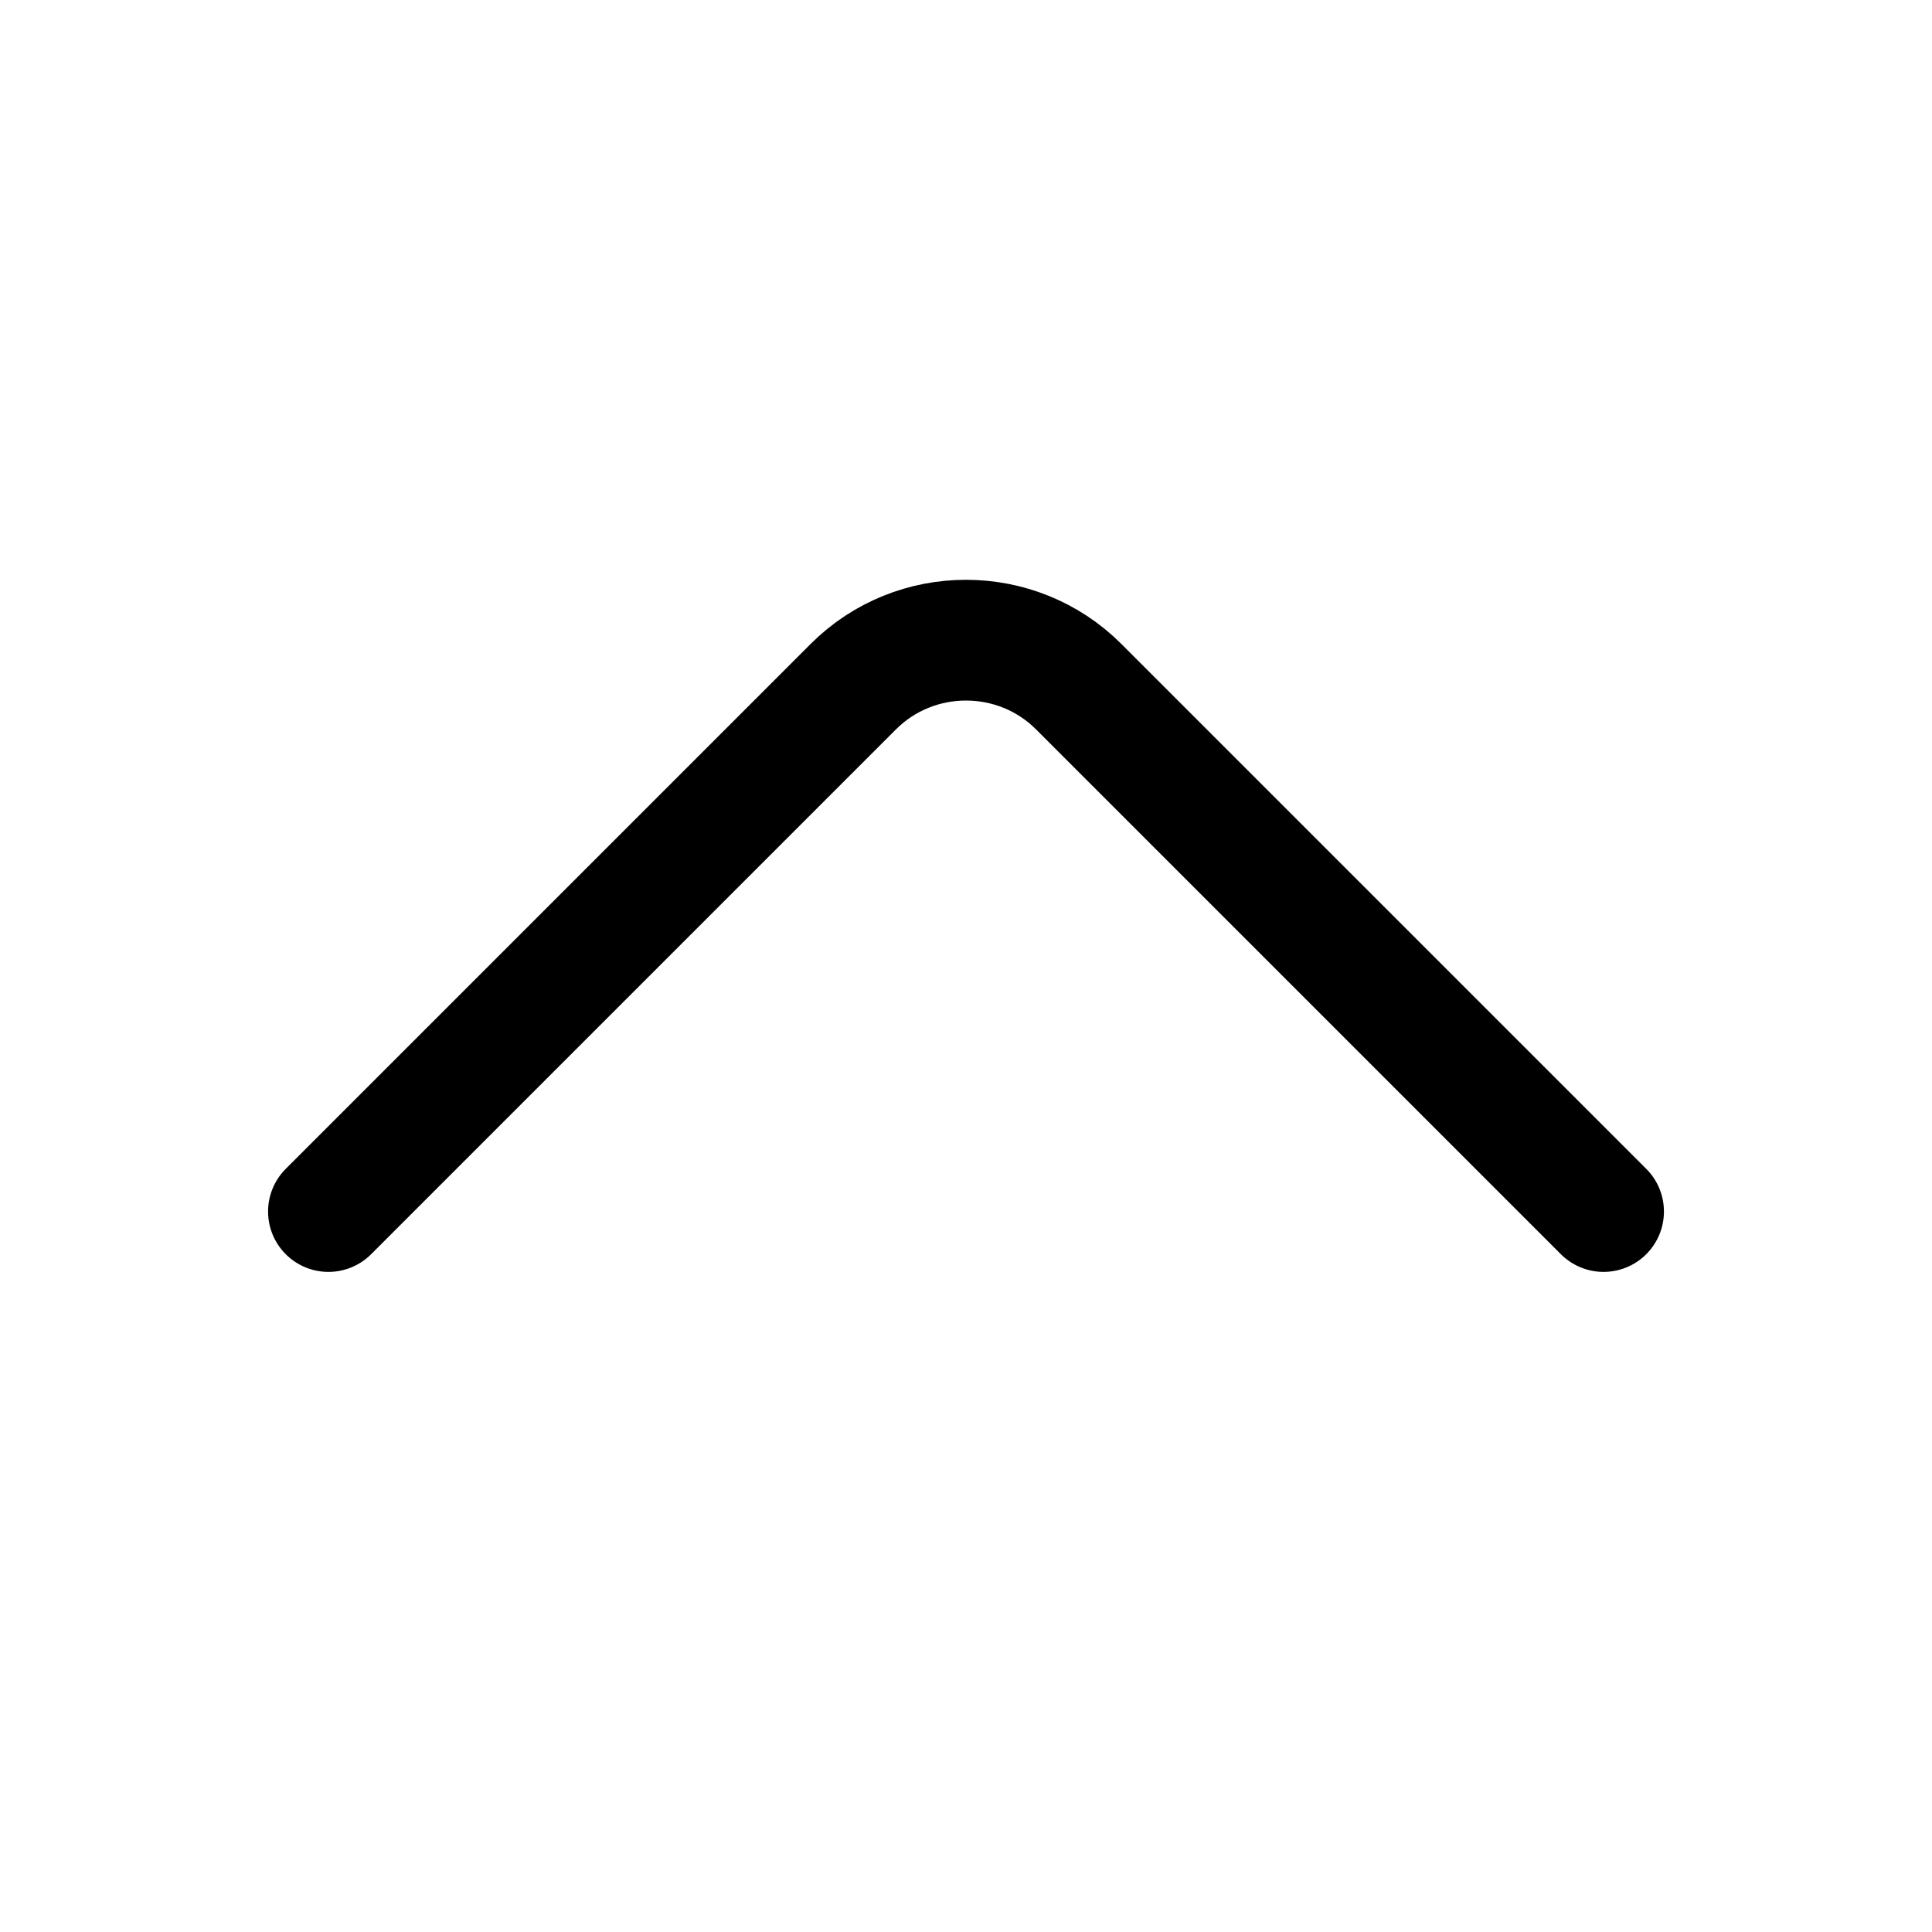
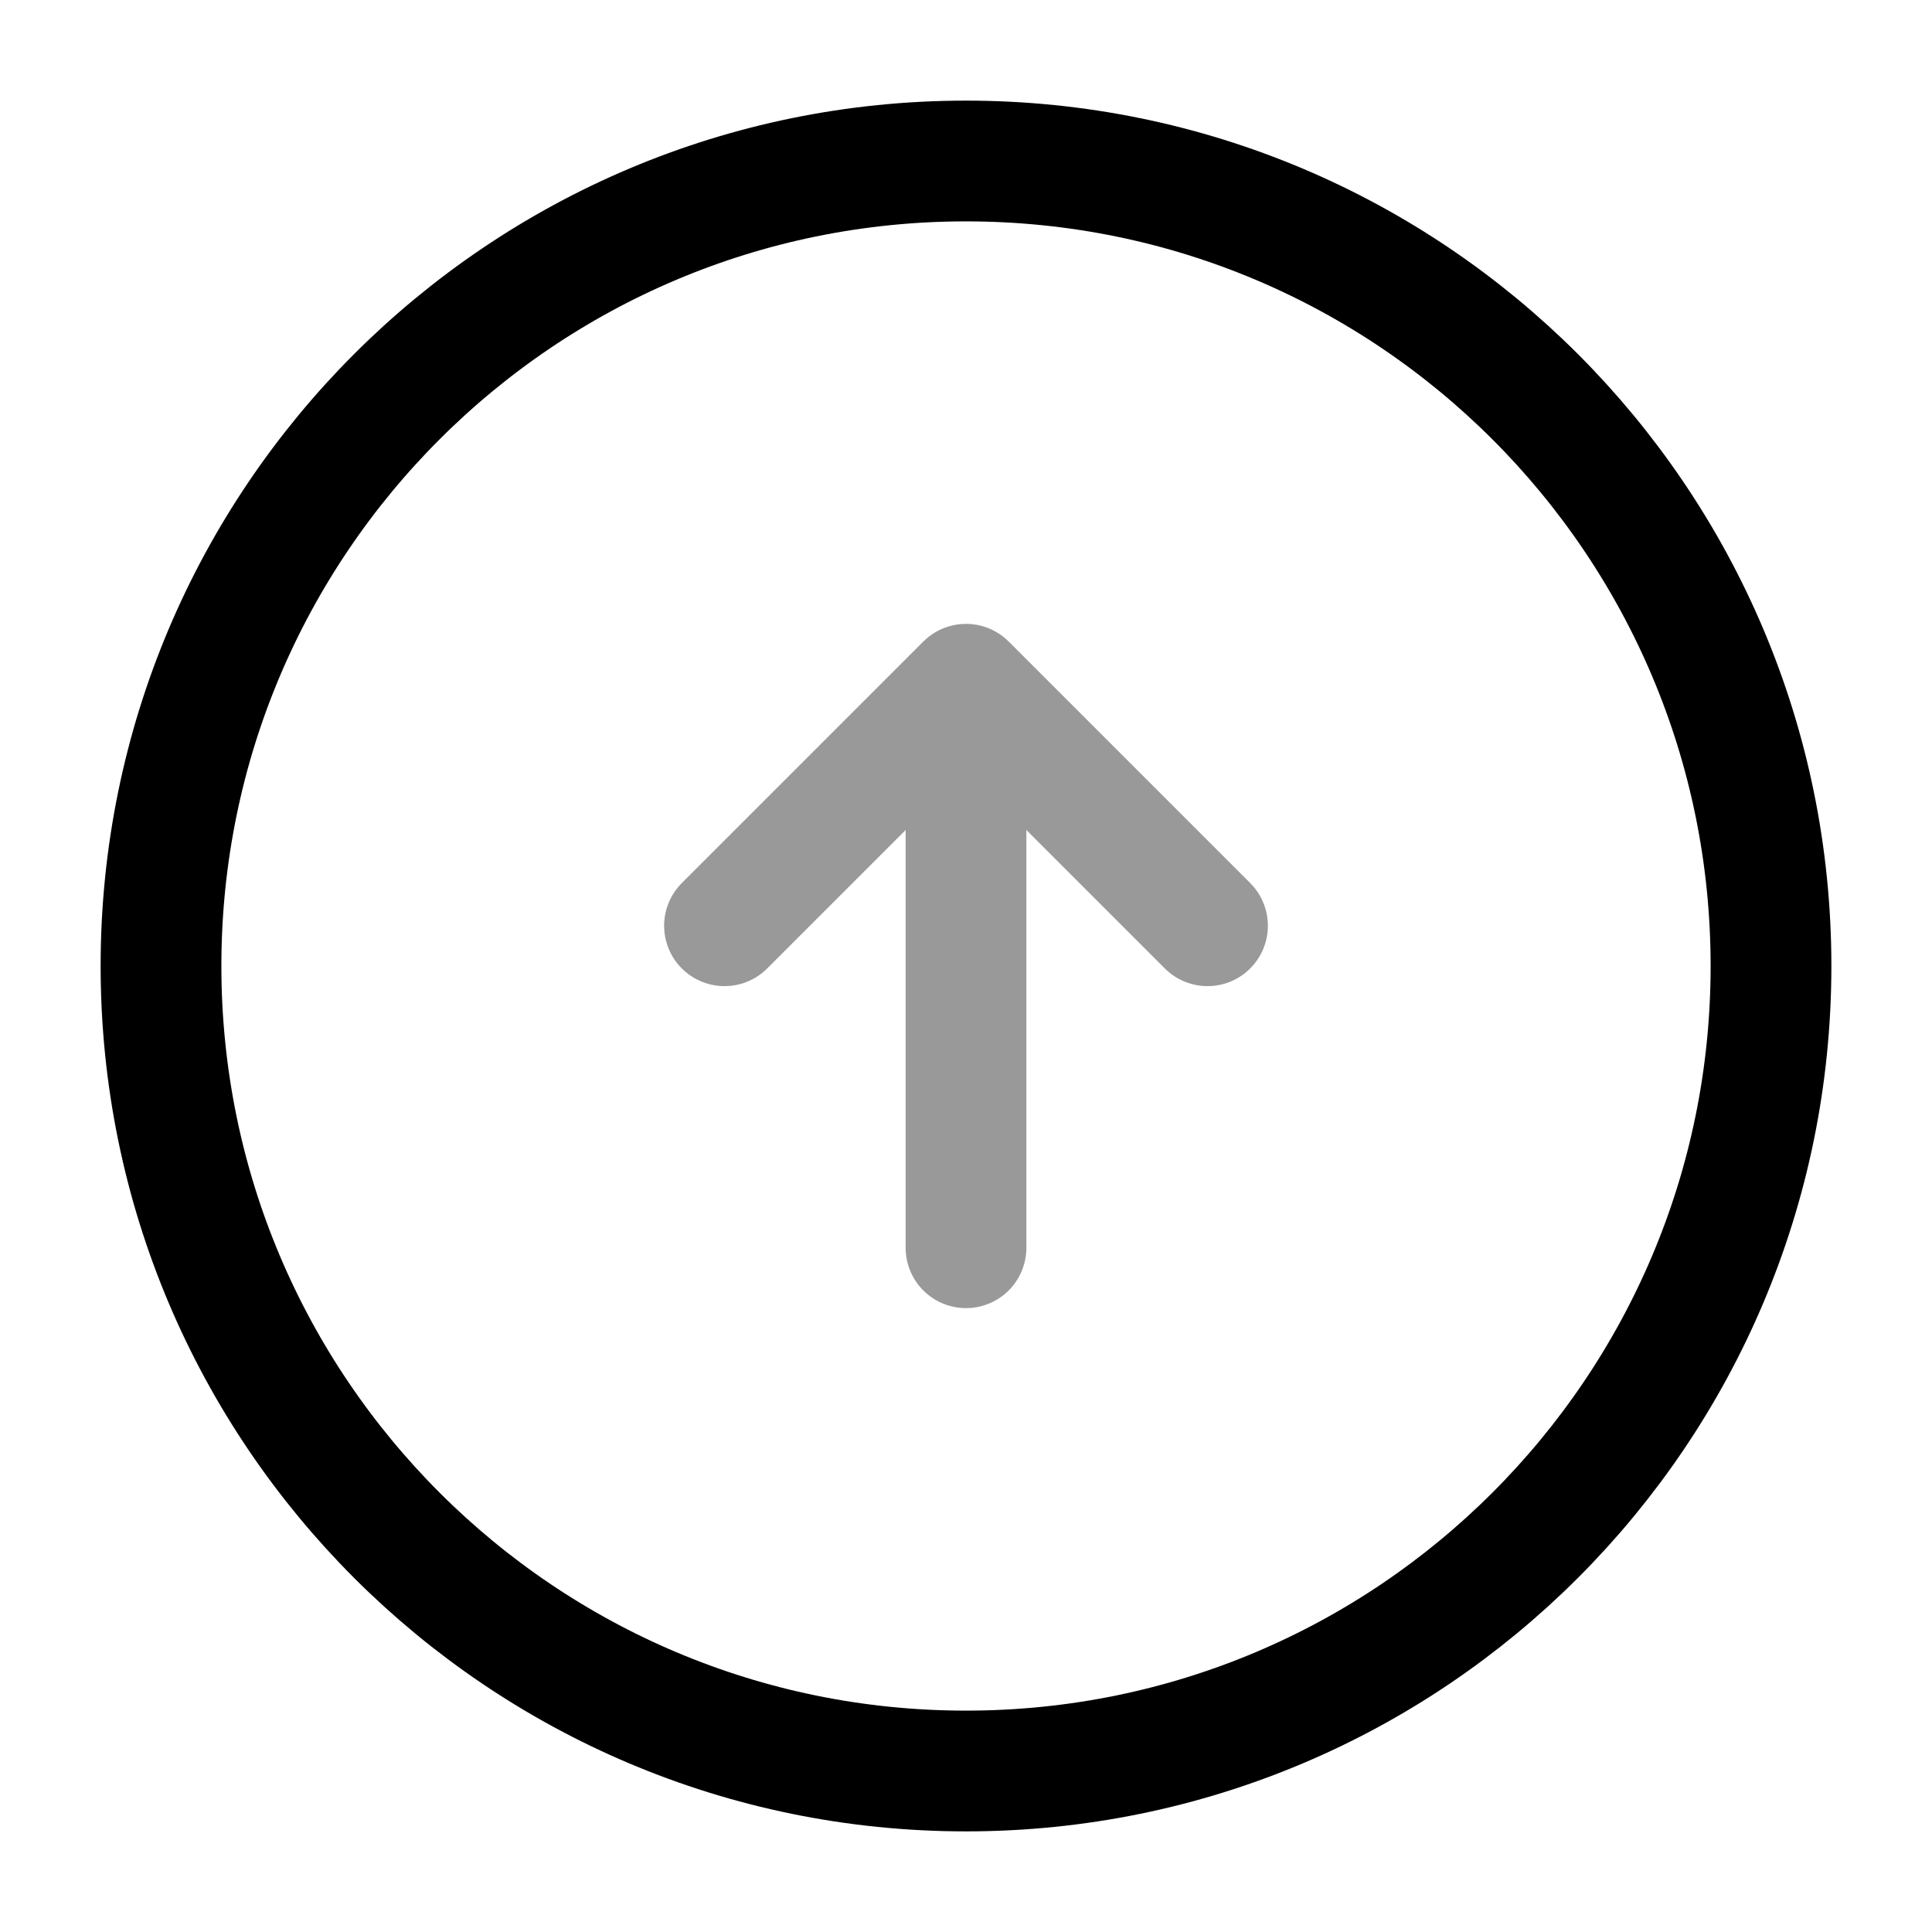
<svg xmlns="http://www.w3.org/2000/svg" viewBox="0 0 24 24" fill="none">
-   <path d="M19.92 15.05L13.4 8.53C12.63 7.76 11.37 7.76 10.6 8.53L4.08 15.05" stroke="currentColor" stroke-width="1.5" stroke-miterlimit="10" stroke-linecap="round" stroke-linejoin="round" />
+   <path d="M12 22C17.523 22 22 17.523 22 12C22 6.477 17.523 2 12 2C6.477 2 2 6.477 2 12C2 17.523 6.477 22 12 22Z" stroke="currentColor" stroke-width="1.5" stroke-linecap="round" stroke-linejoin="round" />
+   <g opacity="0.4">
+     <path d="M12 15.5V9.5" stroke="currentColor" stroke-width="1.5" stroke-linecap="round" stroke-linejoin="round" />
+     <path d="M9 11.5L12 8.5L15 11.5" stroke="currentColor" stroke-width="1.5" stroke-linecap="round" stroke-linejoin="round" />
+   </g>
</svg>
